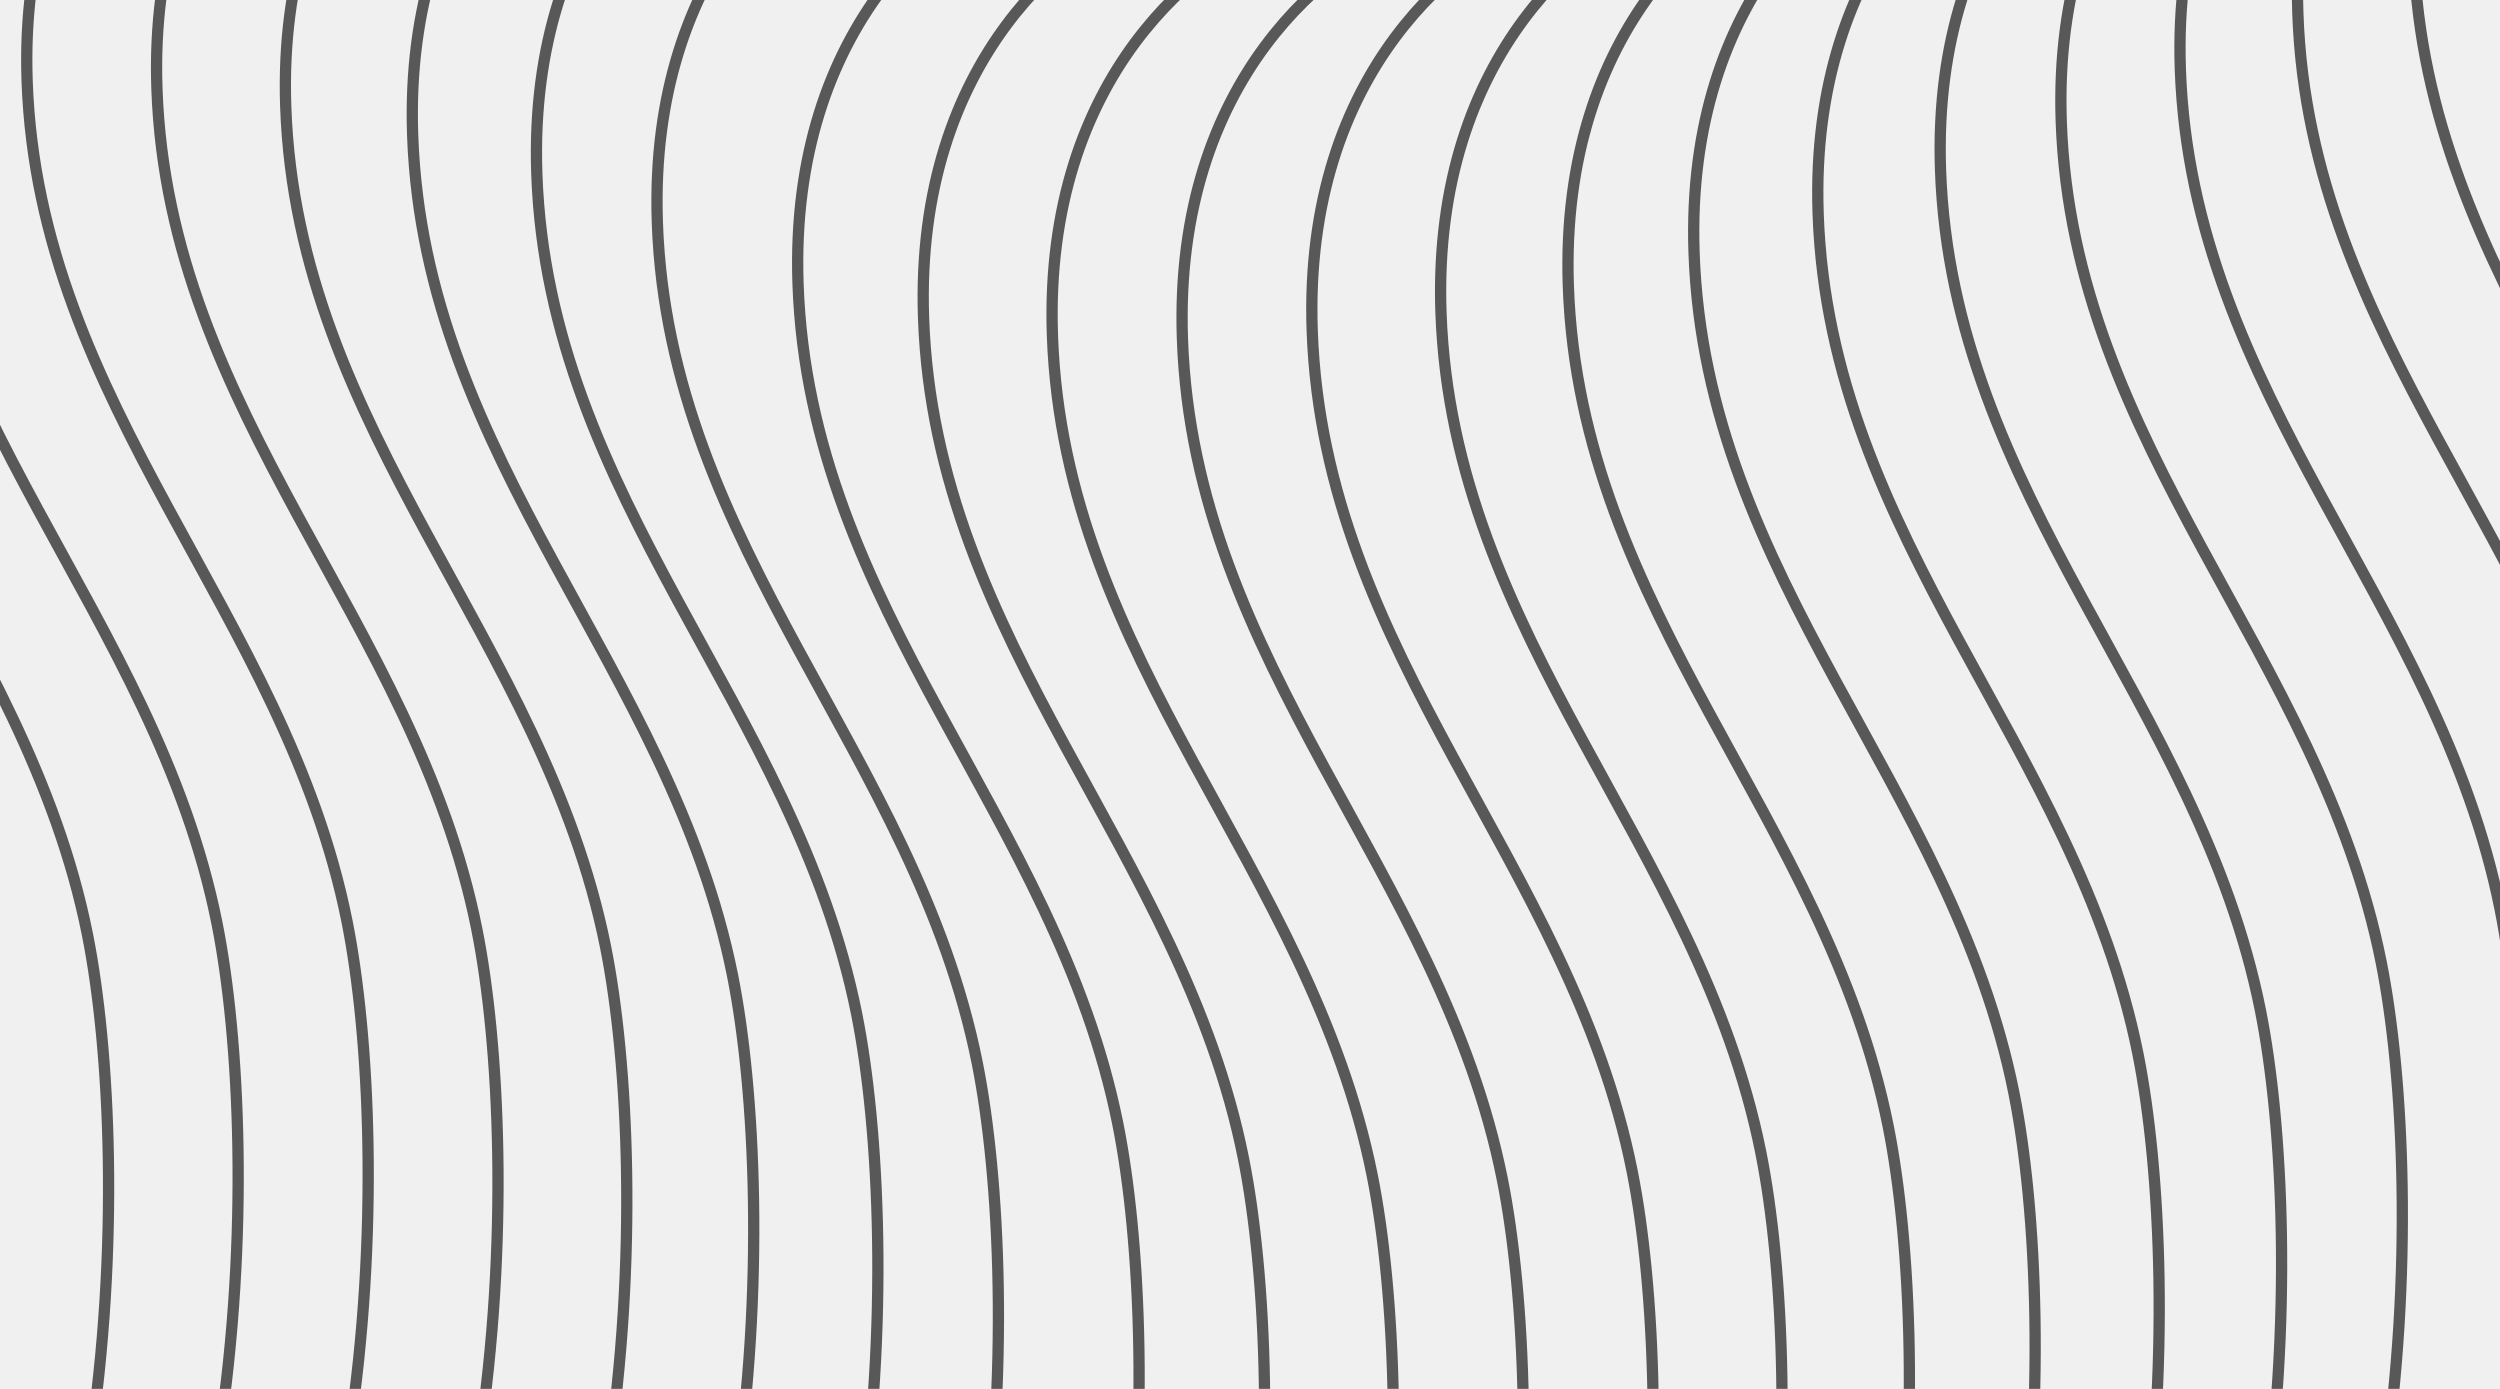
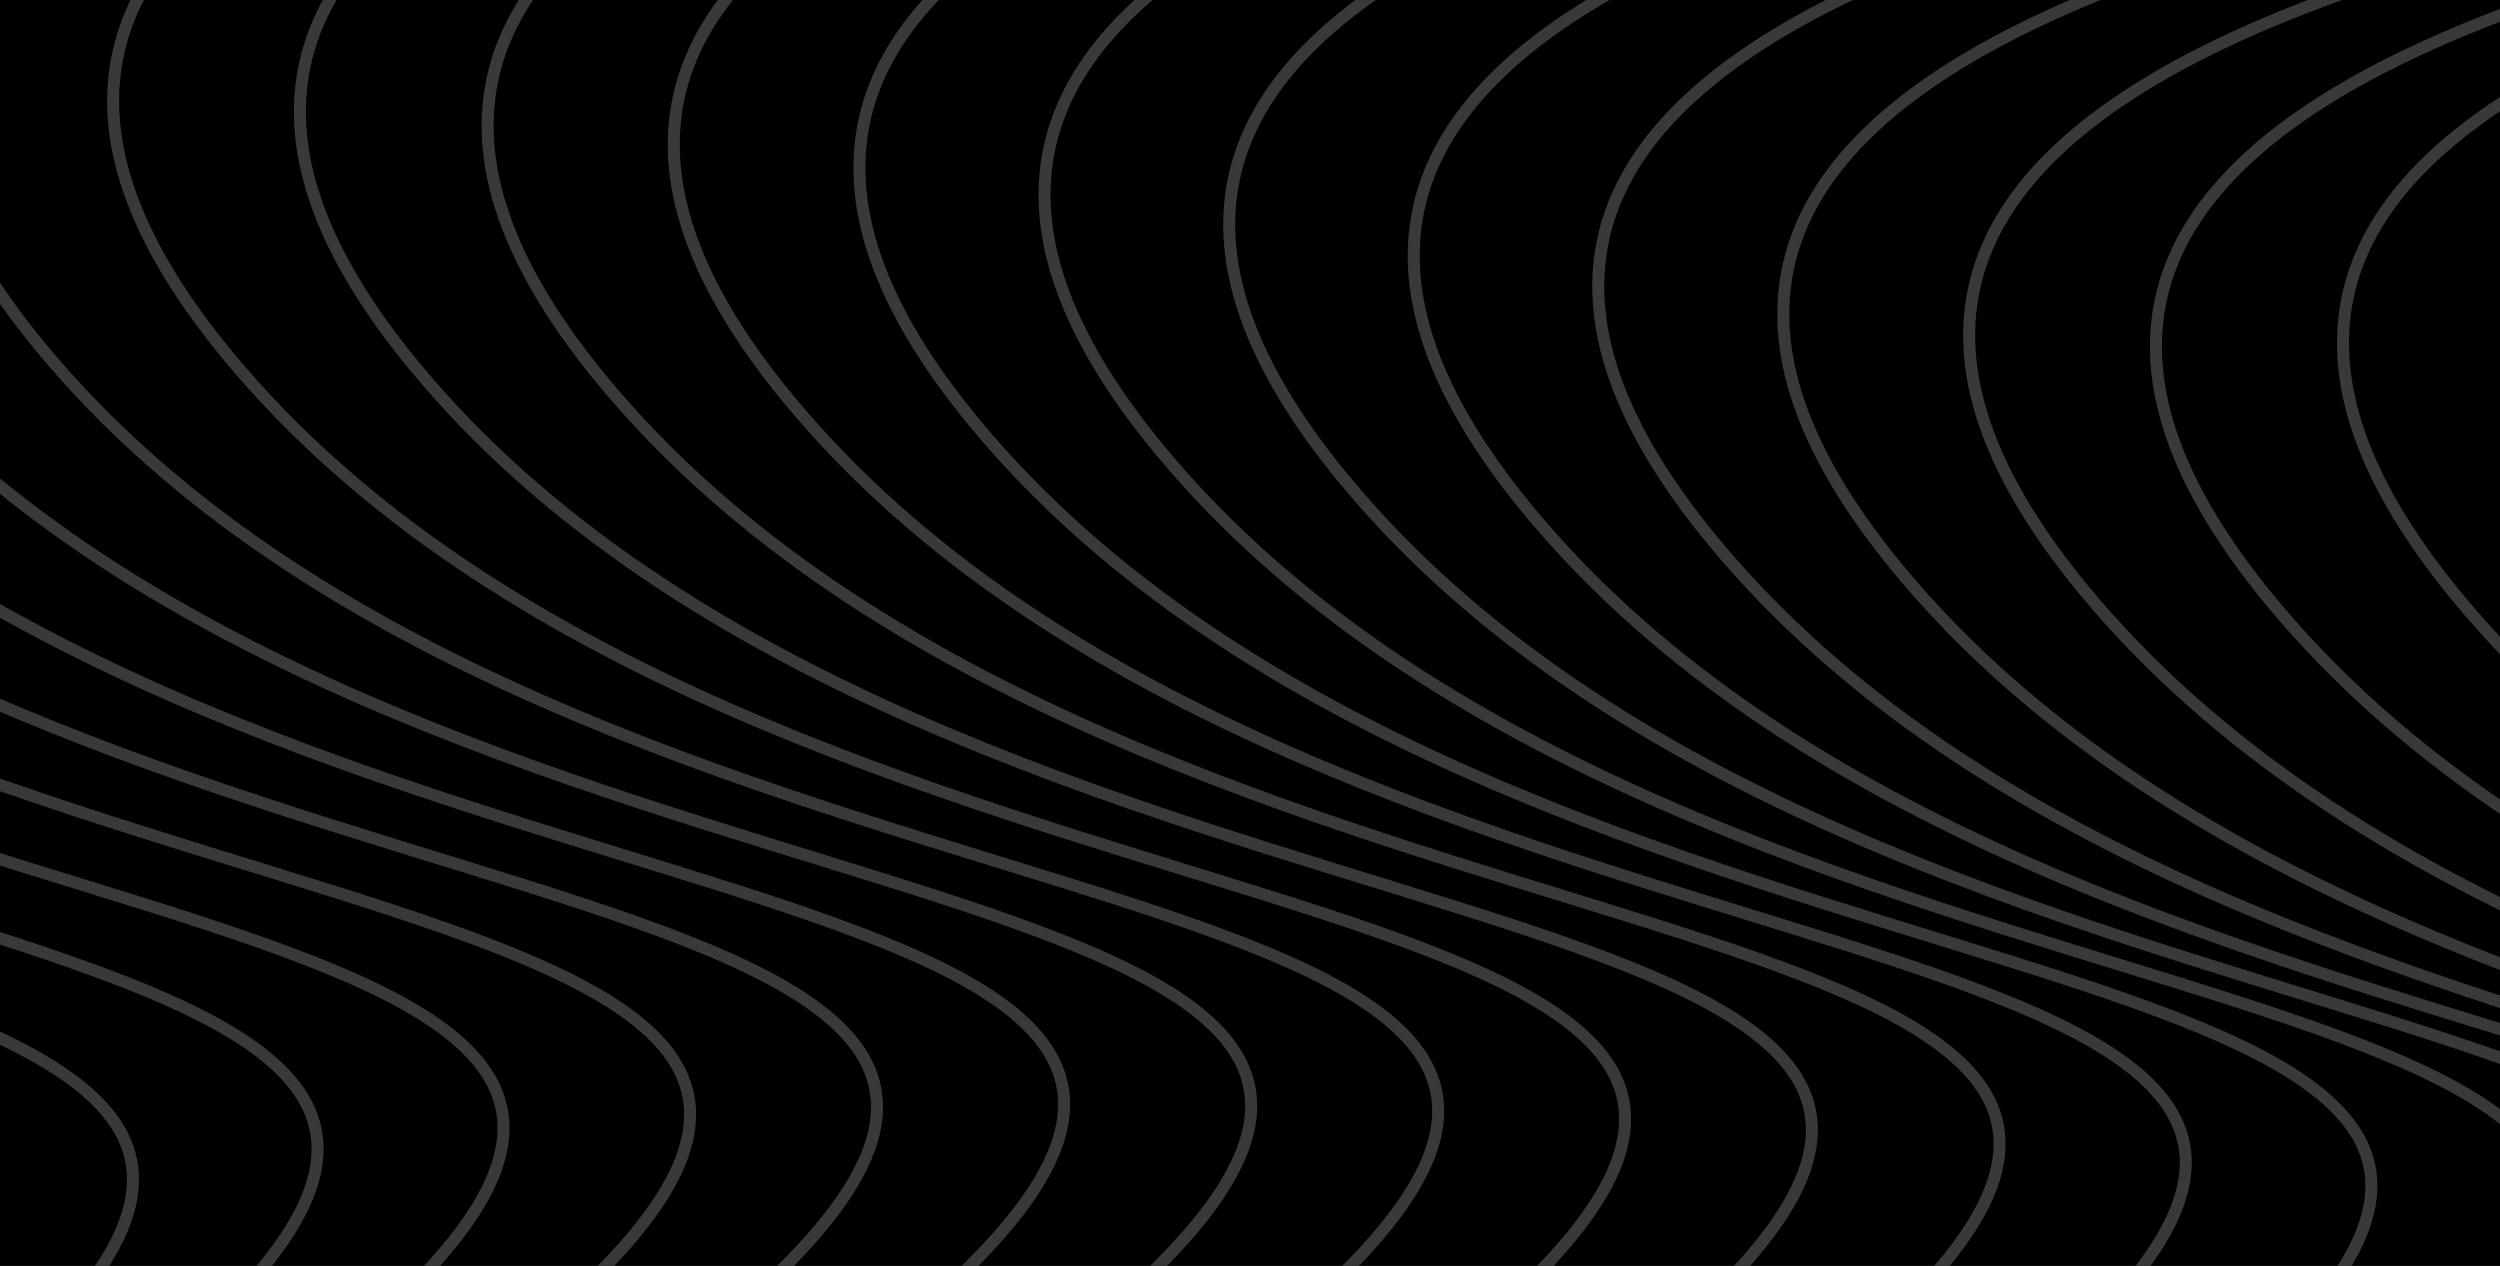
- <svg xmlns="http://www.w3.org/2000/svg" width="1728" height="960" viewBox="0 0 1728 960" fill="none">
-   <g clip-path="url(#clip0_129_530)">
-     <path d="M1829.8 -314.926C1773.4 -295.731 1662.17 -212.128 1668.43 -31.273C1676.25 194.796 1846.86 336.267 1889.52 549.539C1921 706.951 1916.53 1101.2 1724.59 1266.85" stroke="#585858" stroke-width="7.786" />
-     <path d="M1749.65 -274.235C1693.25 -255.04 1582.02 -171.437 1588.28 9.418C1596.1 235.487 1766.71 376.958 1809.37 590.23C1840.85 747.641 1836.38 1141.9 1644.44 1307.54" stroke="#585858" stroke-width="7.786" />
-     <path d="M1668.43 -235.735C1612.03 -216.541 1500.8 -132.938 1507.05 47.917C1514.87 273.986 1685.49 415.457 1728.14 628.73C1759.63 786.141 1755.16 1180.4 1563.21 1346.04" stroke="#585858" stroke-width="7.786" />
-     <path d="M1586.11 -199.637C1529.71 -180.442 1418.47 -96.839 1424.73 84.016C1432.55 310.085 1603.17 451.556 1645.82 664.828C1677.31 822.239 1672.84 1216.49 1480.89 1382.14" stroke="#585858" stroke-width="7.786" />
-     <path d="M1502.66 -166.213C1446.27 -147.018 1335.03 -63.415 1341.29 117.44C1349.11 343.509 1519.73 484.98 1562.38 698.252C1593.86 855.663 1589.4 1249.92 1397.45 1415.56" stroke="#585858" stroke-width="7.786" />
-     <path d="M1418.07 -135.811C1361.68 -116.616 1250.44 -33.013 1256.7 147.842C1264.52 373.911 1435.14 515.382 1477.79 728.654C1509.27 886.065 1504.81 1280.32 1312.86 1445.96" stroke="#585858" stroke-width="7.786" />
-     <path d="M1332.32 -108.873C1275.92 -89.678 1164.69 -6.076 1170.94 174.78C1178.76 400.848 1349.38 542.319 1392.04 755.592C1423.52 913.003 1419.05 1307.26 1227.1 1472.9" stroke="#585858" stroke-width="7.786" />
-     <path d="M1245.4 -85.957C1189 -66.763 1077.77 16.84 1084.03 197.696C1091.85 423.765 1262.46 565.235 1305.12 778.508C1336.6 935.919 1332.13 1330.17 1140.19 1495.81" stroke="#585858" stroke-width="7.786" />
-     <path d="M1157.37 -67.773C1100.97 -48.578 989.741 35.025 995.997 215.88C1003.82 441.949 1174.43 583.419 1217.09 796.692C1248.57 954.103 1244.1 1348.36 1052.16 1514" stroke="#585858" stroke-width="7.786" />
-     <path d="M1068.37 -55.221C1011.97 -36.026 900.734 47.577 906.99 228.432C914.81 454.501 1085.43 595.972 1128.08 809.244C1159.57 966.655 1155.1 1360.91 963.152 1526.55" stroke="#585858" stroke-width="7.786" />
-     <path d="M978.667 -49.429C922.268 -30.234 811.034 53.368 817.29 234.224C825.11 460.293 995.728 601.763 1038.38 815.036C1069.87 972.447 1065.4 1366.7 873.452 1532.34" stroke="#585858" stroke-width="7.786" />
-     <path d="M888.81 -51.785C832.411 -32.591 721.178 51.012 727.434 231.867C735.254 457.936 905.872 599.407 948.526 812.68C980.009 970.091 975.541 1364.34 783.596 1529.99" stroke="#585858" stroke-width="7.786" />
-     <path d="M799.742 -63.892C743.343 -44.697 632.109 38.906 638.365 219.761C646.185 445.83 816.804 587.301 859.458 800.573C890.94 957.985 886.473 1352.24 694.527 1517.88" stroke="#585858" stroke-width="7.786" />
-     <path d="M712.976 -87.378C656.577 -68.184 545.344 15.419 551.6 196.274C559.42 422.343 730.038 563.814 772.692 777.087C804.175 934.498 799.707 1328.75 607.762 1494.39" stroke="#585858" stroke-width="7.786" />
-     <path d="M615.734 -129.82C559.336 -110.625 448.102 -27.022 454.358 153.833C462.178 379.902 632.796 521.373 675.451 734.645C706.933 892.057 702.465 1286.31 510.52 1451.95" stroke="#585858" stroke-width="7.786" />
-     <path d="M532.419 -163.559C476.02 -144.365 364.787 -60.762 371.043 120.093C378.863 346.162 549.481 487.633 592.135 700.906C623.618 858.317 619.15 1252.57 427.205 1418.21" stroke="#585858" stroke-width="7.786" />
-     <path d="M446.603 -190.3C390.204 -171.106 278.97 -87.503 285.226 93.353C293.046 319.421 463.664 460.892 506.319 674.165C537.801 831.576 533.333 1225.83 341.388 1391.47" stroke="#585858" stroke-width="7.786" />
-     <path d="M358.872 -209.877C302.474 -190.682 191.24 -107.079 197.496 73.776C205.316 299.845 375.934 441.316 418.589 654.588C450.071 811.999 445.603 1206.25 253.658 1371.9" stroke="#585858" stroke-width="7.786" />
-     <path d="M269.846 -222.293C213.447 -203.098 102.214 -119.495 108.47 61.36C116.29 287.429 286.908 428.9 329.562 642.172C361.045 799.583 356.577 1193.84 164.632 1359.48" stroke="#585858" stroke-width="7.786" />
-     <path d="M180.123 -227.703C123.724 -208.509 12.49 -124.906 18.746 55.95C26.566 282.018 197.184 423.489 239.839 636.762C271.321 794.173 266.854 1188.43 74.908 1354.07" stroke="#585858" stroke-width="7.786" />
-     <path d="M90.245 -226.386C33.846 -207.191 -77.388 -123.588 -71.132 57.267C-63.312 283.336 107.307 424.807 149.961 638.079C181.443 795.49 176.976 1189.74 -14.97 1355.39" stroke="#585858" stroke-width="7.786" />
-     <path d="M0.687 -218.695C-55.711 -199.501 -166.945 -115.898 -160.689 64.957C-152.869 291.026 17.749 432.497 60.404 645.77C91.886 803.181 87.418 1197.43 -104.527 1363.08" stroke="#585858" stroke-width="7.786" />
+ <svg xmlns="http://www.w3.org/2000/svg" width="1728" height="875" viewBox="0 0 1728 875" fill="none">
+   <g clip-path="url(#clip0_136_562)">
+     <rect width="2400" height="960" transform="translate(-336 -85)" fill="black" />
+     <path d="M2339 -102.292C1977.21 -47.564 1409.98 63.194 1698.55 412.828C2065.78 857.761 2963.16 741.201 2564.6 1084.61" stroke="#3B3838" stroke-width="8.289" />
+     <path d="M2209.71 -99.907C1847.92 -45.178 1280.69 65.58 1569.26 415.213C1936.49 860.147 2833.87 743.587 2435.31 1087" stroke="#3B3838" stroke-width="8.289" />
+     <path d="M2080.62 -107.569C1718.83 -52.84 1151.6 57.918 1440.17 407.551C1807.4 852.485 2704.78 735.925 2306.22 1079.34" stroke="#3B3838" stroke-width="8.289" />
+     <path d="M1952.15 -122.311C1590.36 -67.582 1023.13 43.175 1311.7 392.809C1678.93 837.742 2576.31 721.182 2177.75 1064.6" stroke="#3B3838" stroke-width="8.289" />
+     <path d="M1824.26 -141.407C1462.46 -86.679 895.231 24.079 1183.8 373.713C1551.03 818.646 2448.42 702.086 2049.86 1045.5" stroke="#3B3838" stroke-width="8.289" />
+     <path d="M1696.69 -162.611C1334.9 -107.882 767.668 2.876 1056.24 352.509C1423.46 797.442 2320.85 680.882 1922.29 1024.3" stroke="#3B3838" stroke-width="8.289" />
+     <path d="M1569.19 -184.17C1207.39 -129.441 640.162 -18.684 928.733 330.95C1295.96 775.883 2193.35 659.323 1794.79 1002.74" stroke="#3B3838" stroke-width="8.289" />
+     <path d="M1441.52 -204.766C1079.73 -150.037 512.499 -39.279 801.069 310.354C1168.3 755.287 2065.68 638.727 1667.12 982.141" stroke="#3B3838" stroke-width="8.289" />
+     <path d="M1313.56 -223.431C951.766 -168.702 384.537 -57.944 673.108 291.689C1040.33 736.622 1937.72 620.062 1539.16 963.476" stroke="#3B3838" stroke-width="8.289" />
+     <path d="M1185.25 -239.477C823.451 -184.748 256.222 -73.99 544.793 275.643C912.02 720.577 1809.41 604.017 1410.85 947.43" stroke="#3B3838" stroke-width="8.289" />
+     <path d="M1056.58 -252.437C694.787 -197.708 127.558 -86.951 416.129 262.683C783.356 707.616 1680.74 591.056 1282.18 934.47" stroke="#3B3838" stroke-width="8.289" />
+     <path d="M926.827 -262.137C565.032 -207.408 -2.197 -96.65 286.374 252.983C653.6 697.917 1550.99 581.357 1152.43 924.77" stroke="#3B3838" stroke-width="8.289" />
+     <path d="M797.728 -269.603C435.933 -214.874 -131.296 -104.116 157.275 245.517C524.501 690.451 1421.89 573.891 1023.33 917.304" stroke="#3B3838" stroke-width="8.289" />
+     <path d="M668.535 -275.203C306.74 -220.474 -260.489 -109.717 28.082 239.917C395.309 684.85 1292.7 568.29 894.135 911.704" stroke="#3B3838" stroke-width="8.289" />
+     <path d="M539.267 -278.683C177.471 -223.954 -389.757 -113.196 -101.187 236.437C266.04 681.371 1163.43 564.811 764.867 908.224" stroke="#3B3838" stroke-width="8.289" />
+     <path d="M409.957 -279.72C48.161 -224.991 -519.068 -114.233 -230.497 235.4C136.73 680.333 1034.12 563.773 635.557 907.187" stroke="#3B3838" stroke-width="8.289" />
+     <path d="M280.655 -277.906C-81.141 -223.177 -648.37 -112.419 -359.799 237.214C7.428 682.148 904.815 565.588 506.255 909.001" stroke="#3B3838" stroke-width="8.289" />
+     <path d="M151.445 -272.701C-210.351 -217.973 -777.58 -107.215 -489.009 242.419C-121.782 687.352 775.604 570.792 377.045 914.205" stroke="#3B3838" stroke-width="8.289" />
+     <path d="M22.466 -263.378C-339.33 -208.649 -906.558 -97.892 -617.988 251.742C-250.761 696.675 646.626 580.115 248.066 923.528" stroke="#3B3838" stroke-width="8.289" />
+     <path d="M-106.039 -248.913C-467.835 -194.184 -1035.06 -83.427 -746.492 266.207C-379.266 711.14 518.121 594.58 119.561 937.993" stroke="#3B3838" stroke-width="8.289" />
+     <path d="M-233.631 -227.831C-595.427 -173.102 -1162.66 -62.344 -874.085 287.289C-506.858 732.223 390.529 615.663 -8.031 959.076" stroke="#3B3838" stroke-width="8.289" />
  </g>
  <defs>
-     <clipPath id="clip0_129_530">
-       <rect width="2400" height="960" fill="white" transform="translate(-336)" />
+     <clipPath id="clip0_136_562">
+       <rect width="2400" height="960" fill="white" transform="translate(-336 -85)" />
    </clipPath>
  </defs>
</svg>
